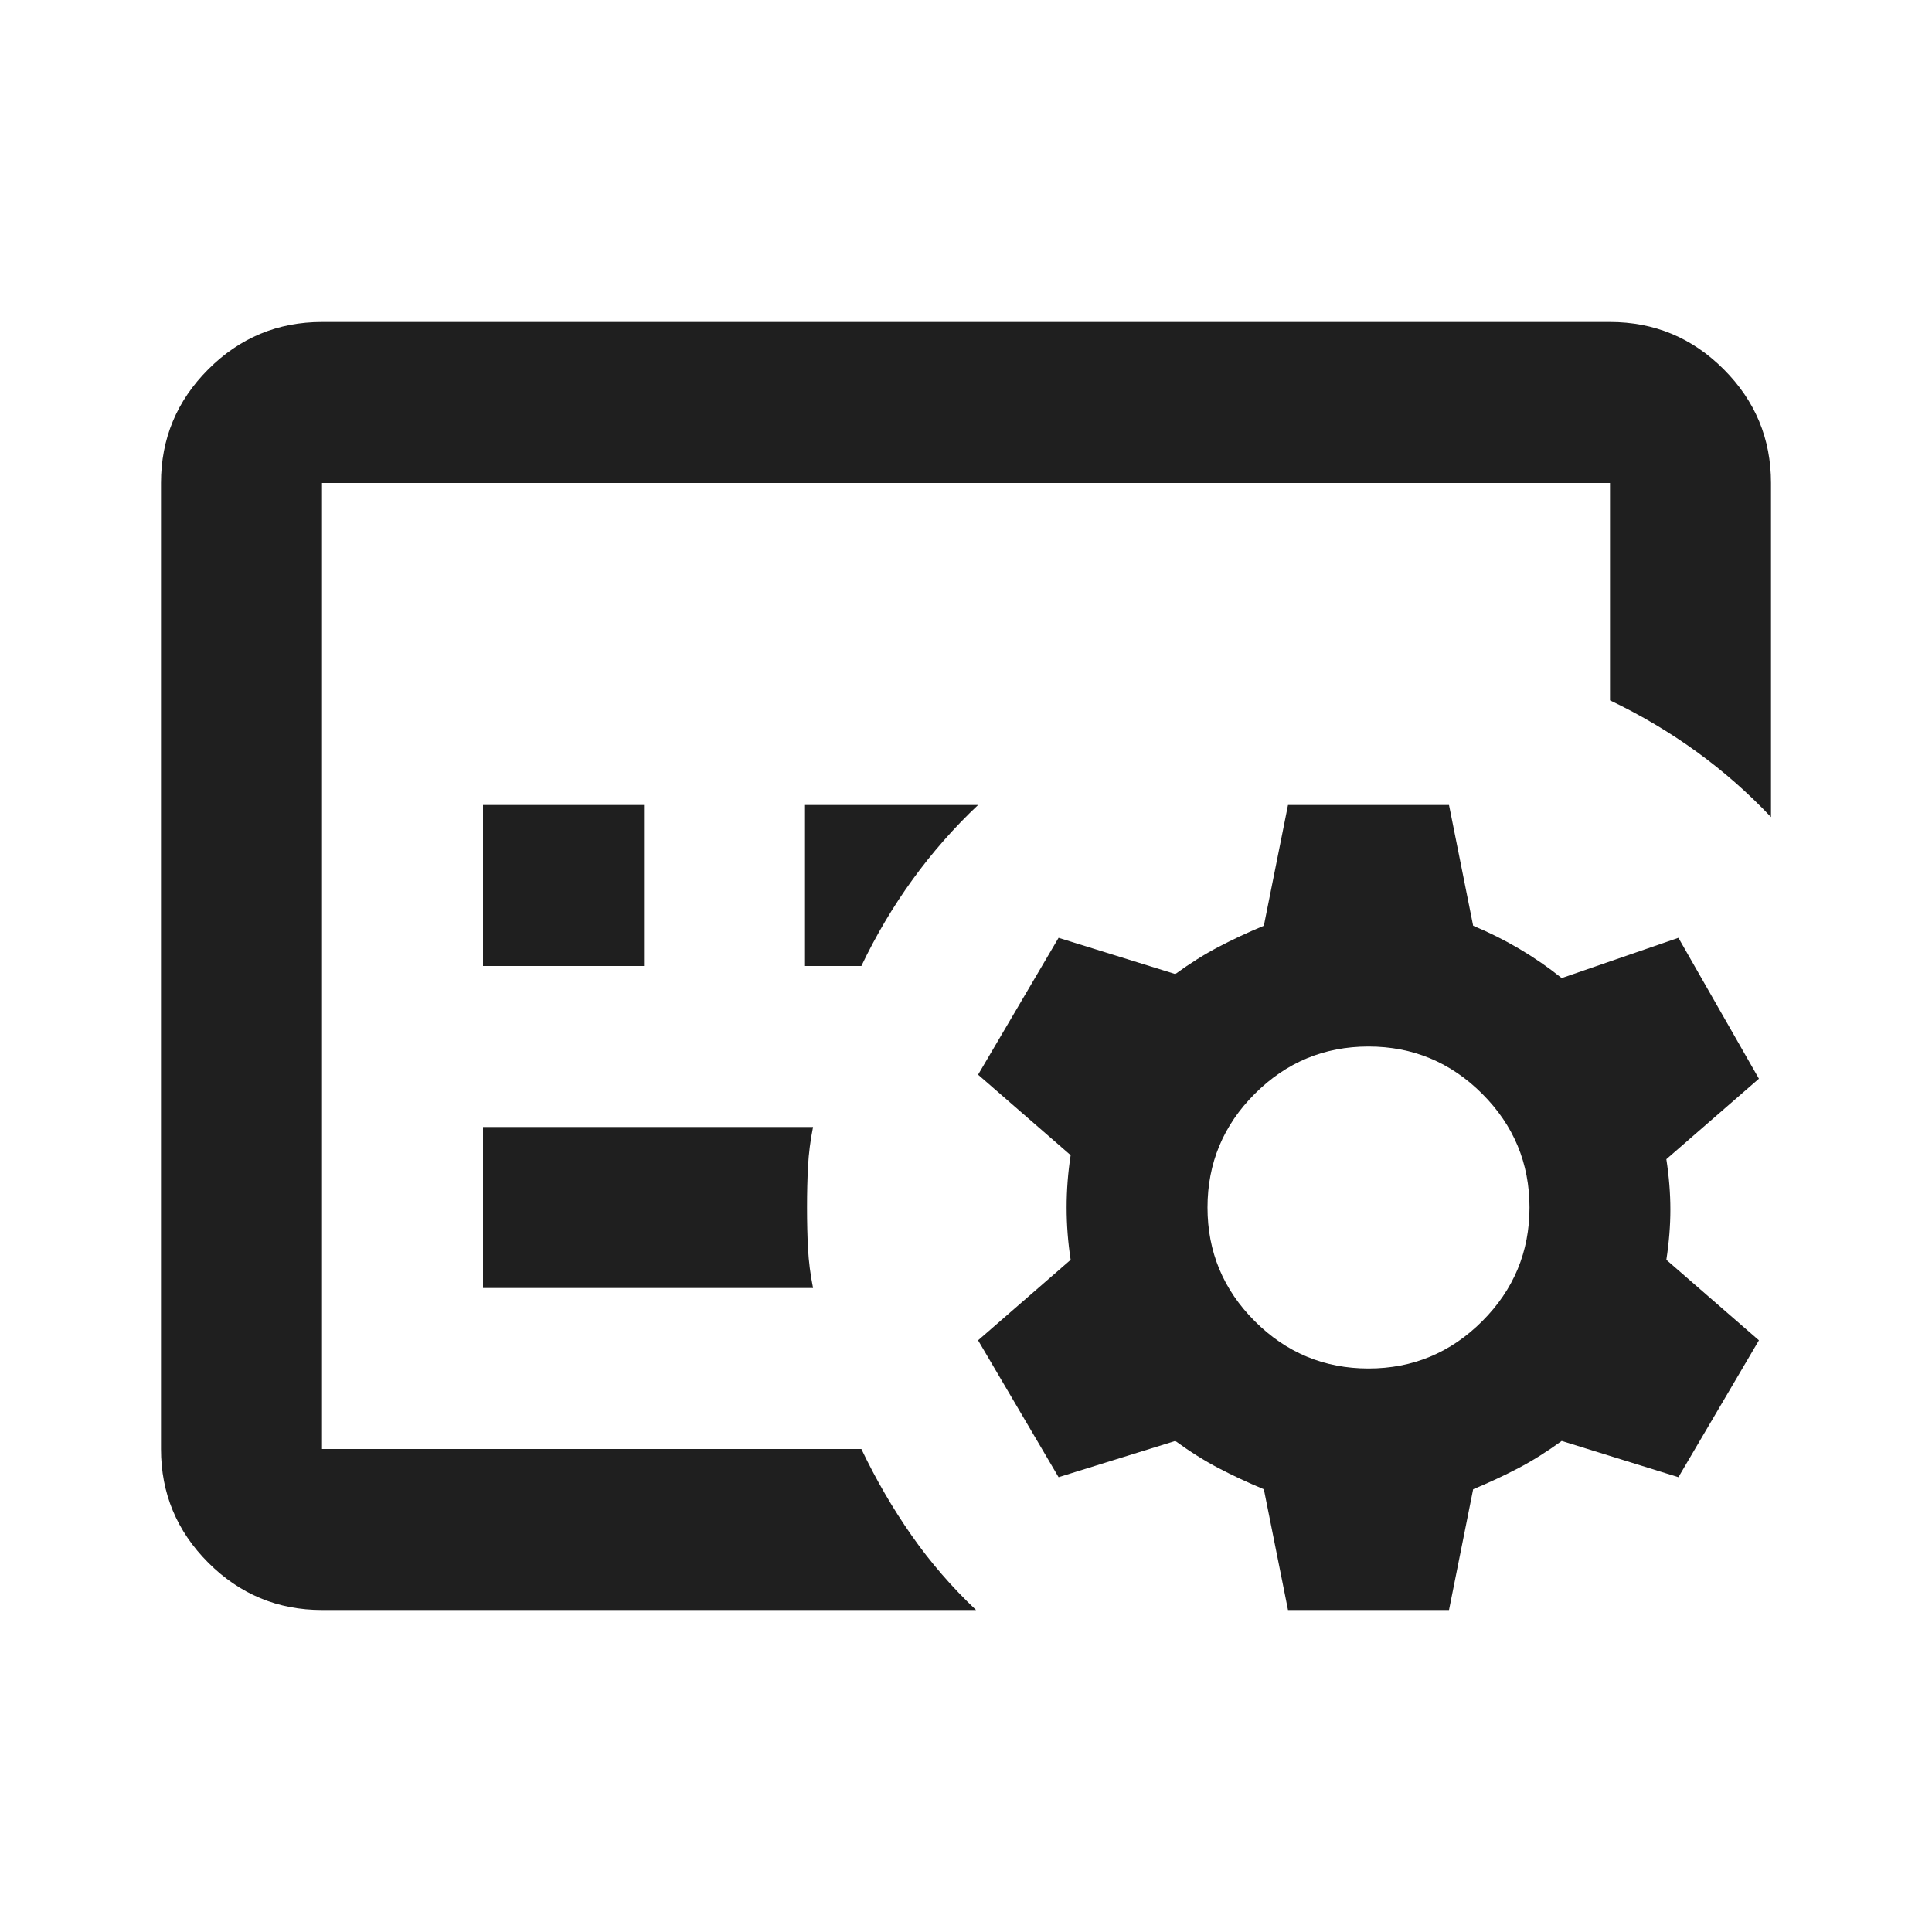
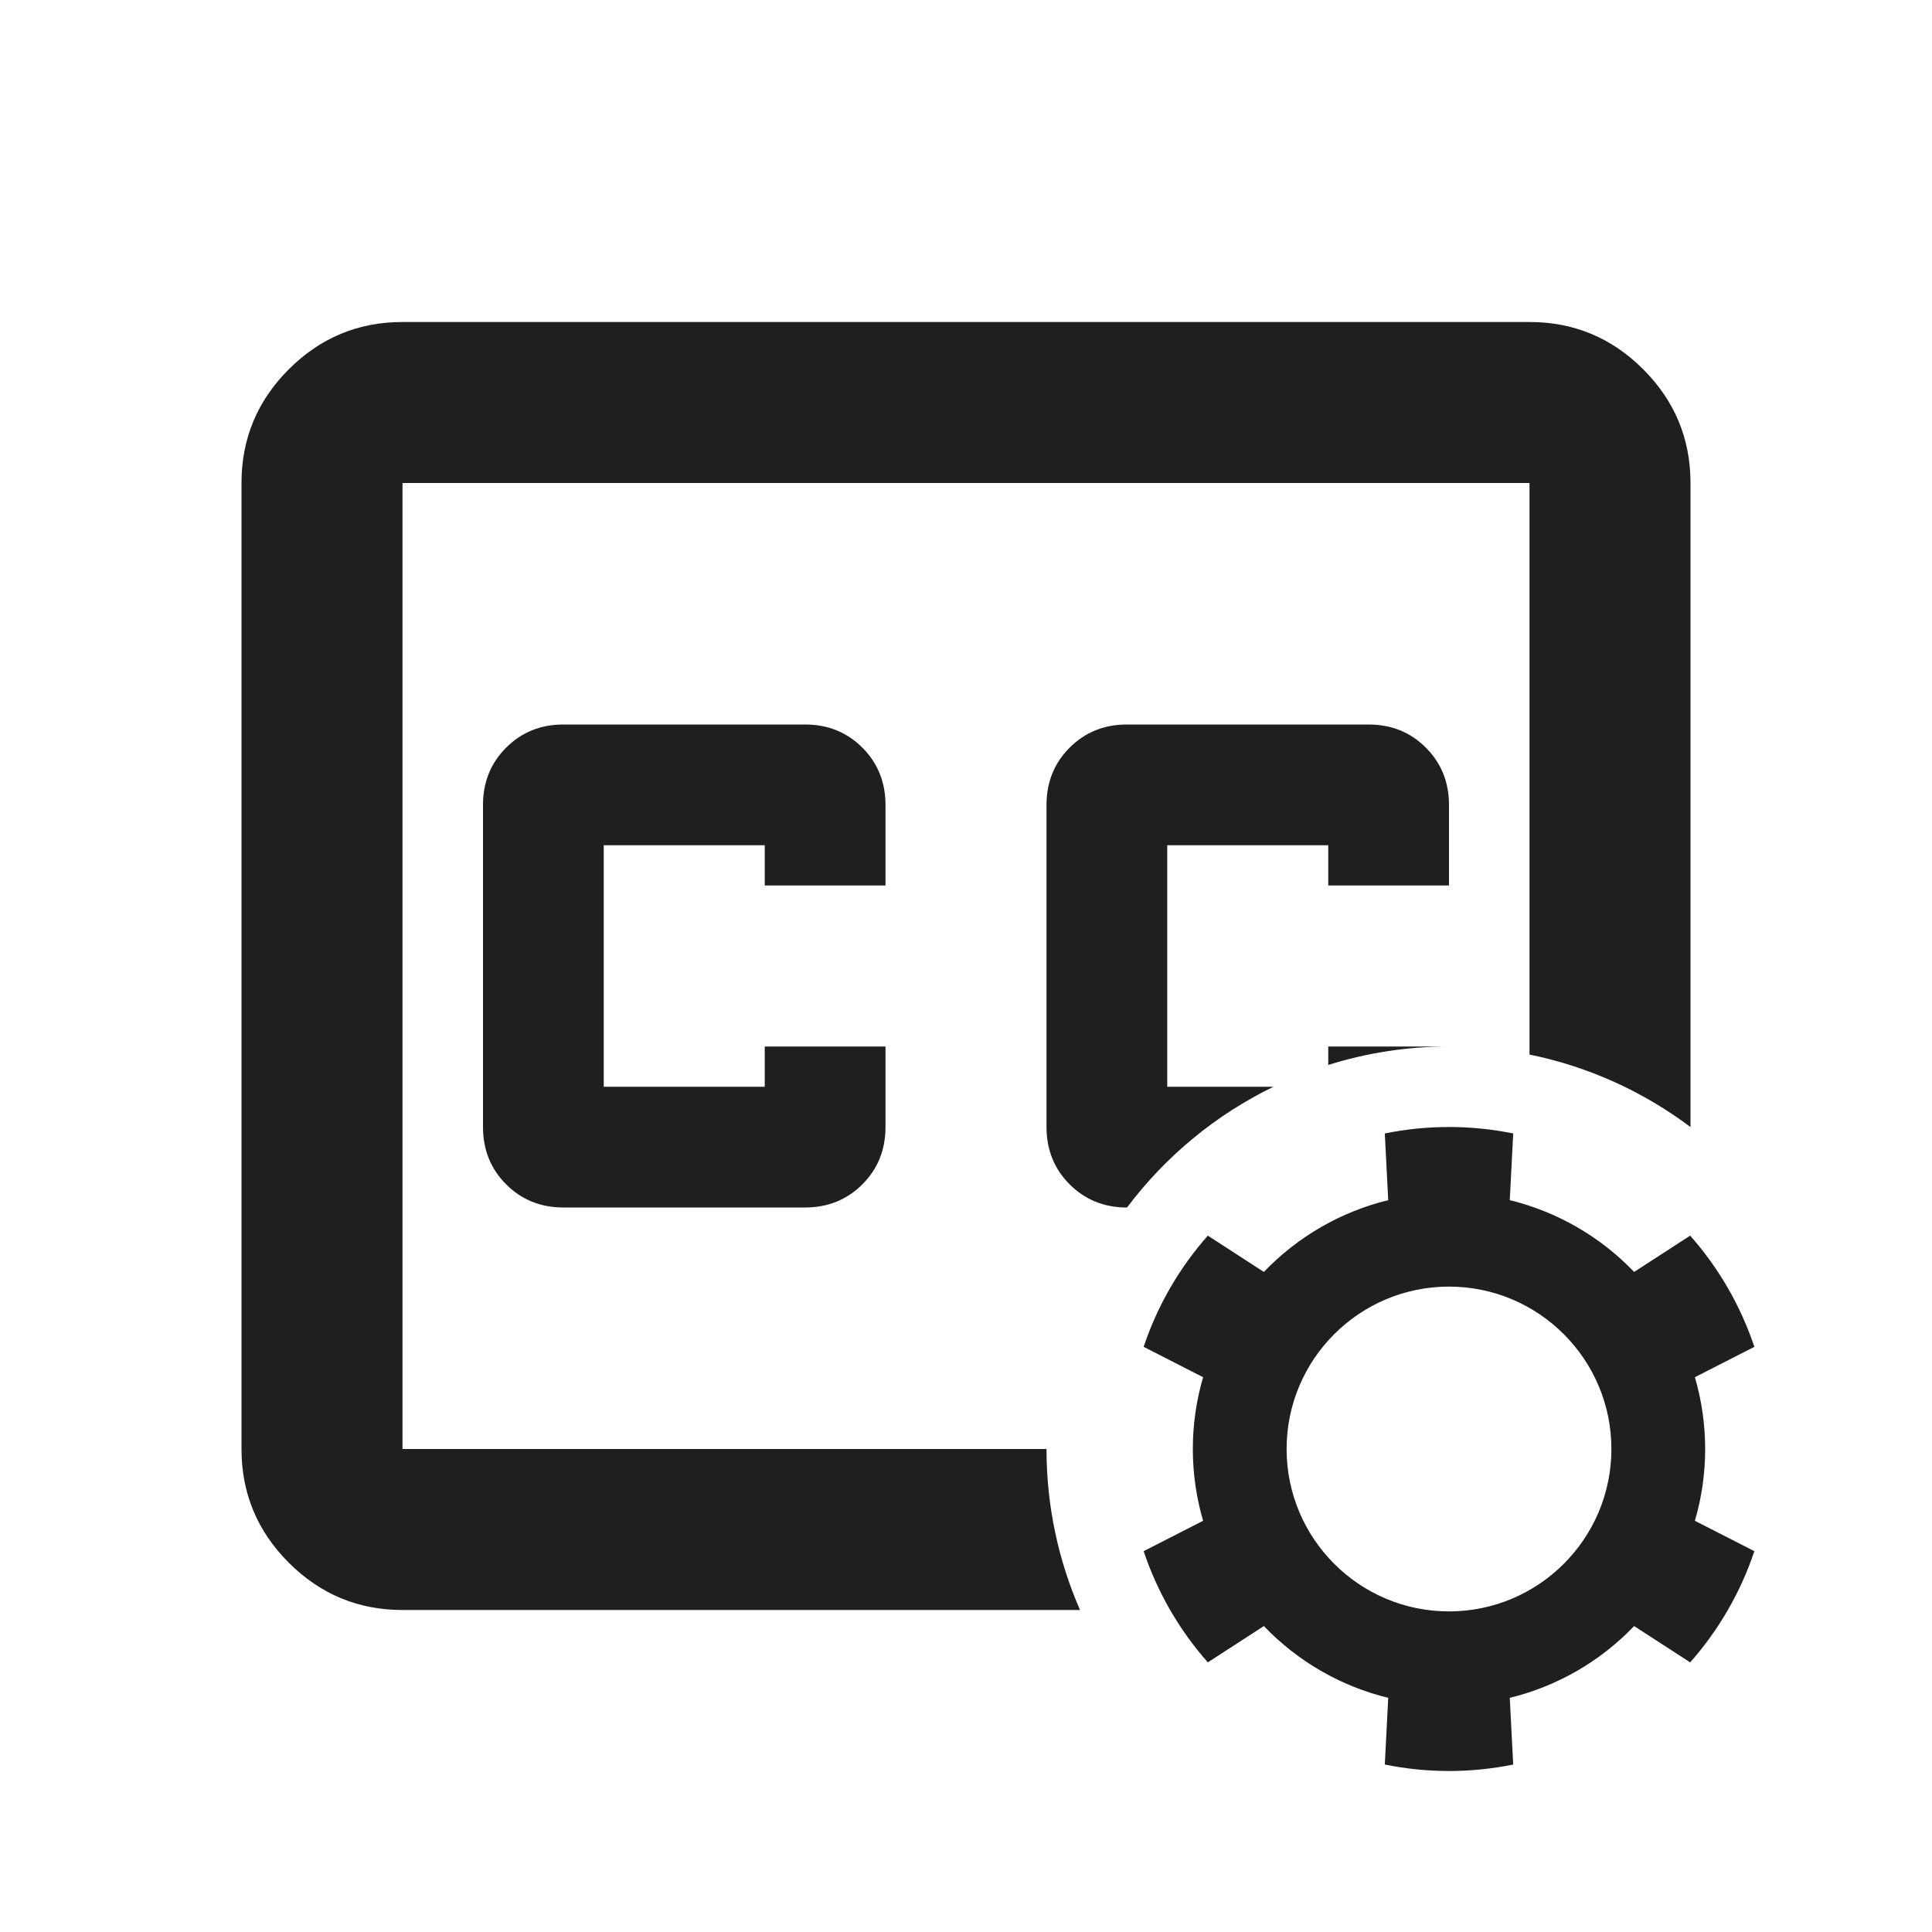
<svg xmlns="http://www.w3.org/2000/svg" height="24px" viewBox="0 -960 960 960" width="24px" fill="#1f1f1f">
-   <path d="M160-240v-480 480Zm160-240v-80h-80v80h80Zm108 0q11-23 25.5-43t32.5-37h-86v80h28Zm-24 160q-2-10-2.5-19.5T401-360q0-11 .5-20.5T404-400H240v80h164Zm81 160H160q-33 0-56.5-23.5T80-240v-480q0-33 23.5-56.5T160-800h640q33 0 56.5 23.5T880-720v166q-17-18-37-32.5T800-612v-108H160v480h268q11 23 25 43t32 37Zm235 0h-80l-12-60q-12-5-22.5-10.5T584-244l-58 18-40-68 46-40q-2-13-2-26t2-26l-46-40 40-68 58 18q11-8 21.5-13.5T628-500l12-60h80l12 60q12 5 23 11.5t21 14.5l58-20 40 70-46 40q2 13 2 25t-2 25l46 40-40 68-58-18q-11 8-21.5 13.5T732-220l-12 60Zm-40-120q33 0 56.5-23.5T760-360q0-33-23.5-56.5T680-440q-33 0-56.5 23.5T600-360q0 33 23.5 56.5T680-280Z" />
+   <path d="M536.666,-160L200,-160C178,-160 159.167,-167.833 143.5,-183.5C127.833,-199.167 120,-218 120,-240L120,-720C120,-742 127.833,-760.833 143.5,-776.5C159.167,-792.167 178,-800 200,-800L760,-800C782,-800 800.833,-792.167 816.5,-776.5C832.167,-760.833 840,-742 840,-720L840,-399.969C816.739,-417.452 789.549,-429.984 760,-435.992L760,-720L200,-720L200,-240L520,-240C520,-211.563 525.948,-184.504 536.666,-160ZM560.01,-359.993C548.677,-359.993 539.167,-363.833 531.5,-371.5C523.833,-379.167 520,-388.667 520,-400L520,-560C520,-571.333 523.833,-580.833 531.5,-588.5C539.167,-596.167 548.667,-600 560,-600L680,-600C691.333,-600 700.833,-596.167 708.5,-588.5C716.167,-580.833 720,-571.333 720,-560L720,-520L660,-520L660,-540L580,-540L580,-420L632.764,-420C603.988,-406.019 579.058,-385.339 560.01,-359.993ZM660,-430.831L660,-440L720,-440C699.101,-440 678.945,-436.788 660,-430.831ZM280,-360C268.667,-360 259.167,-363.833 251.5,-371.5C243.833,-379.167 240,-388.667 240,-400L240,-560C240,-571.333 243.833,-580.833 251.5,-588.5C259.167,-596.167 268.667,-600 280,-600L400,-600C411.333,-600 420.833,-596.167 428.5,-588.5C436.167,-580.833 440,-571.333 440,-560L440,-520L380,-520L380,-540L300,-540L300,-420L380,-420L380,-440L440,-440L440,-400C440,-388.667 436.167,-379.167 428.5,-371.5C420.833,-363.833 411.333,-360 400,-360L280,-360ZM751.9,-396.788L750.198,-363.652C773.774,-357.895 795.213,-345.517 811.987,-327.979L839.832,-346.02C854.067,-329.931 864.916,-311.14 871.732,-290.768L842.185,-275.674C848.987,-252.378 848.987,-227.622 842.185,-204.326L871.732,-189.232C864.916,-168.86 854.067,-150.069 839.832,-133.98L811.987,-152.021C795.213,-134.483 773.774,-122.105 750.198,-116.348L751.9,-83.212C730.849,-78.929 709.151,-78.929 688.1,-83.212L689.802,-116.348C666.226,-122.105 644.787,-134.483 628.013,-152.021L600.168,-133.98C585.933,-150.069 575.084,-168.86 568.268,-189.232L597.815,-204.326C591.013,-227.622 591.013,-252.378 597.815,-275.674L568.268,-290.768C575.084,-311.14 585.933,-329.931 600.168,-346.02L628.013,-327.979C644.787,-345.517 666.226,-357.895 689.802,-363.652L688.1,-396.788C709.151,-401.071 730.849,-401.071 751.9,-396.788ZM720,-320.693C675.464,-320.693 639.307,-284.536 639.307,-240C639.307,-195.464 675.464,-159.307 720,-159.307C764.536,-159.307 800.693,-195.464 800.693,-240C800.693,-284.536 764.536,-320.693 720,-320.693Z" />
</svg>
